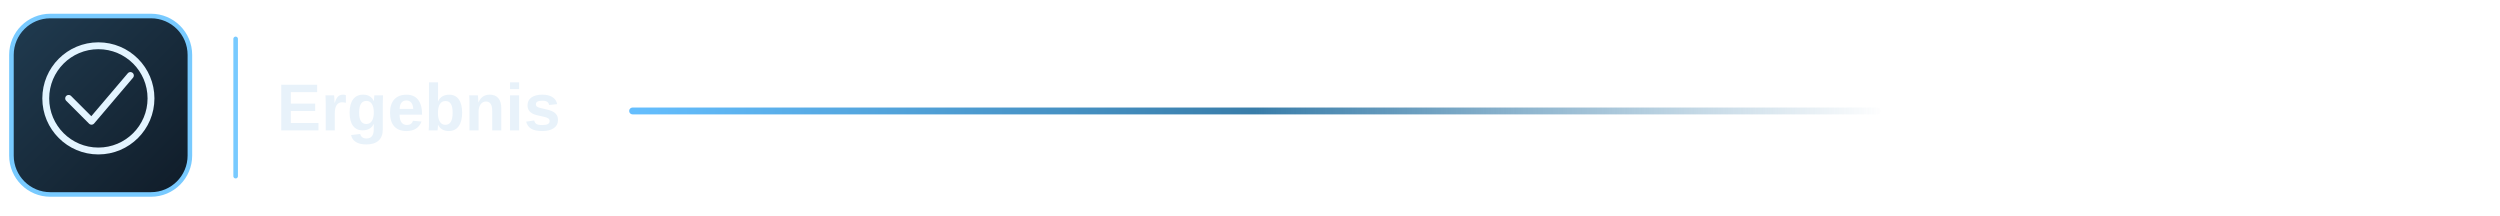
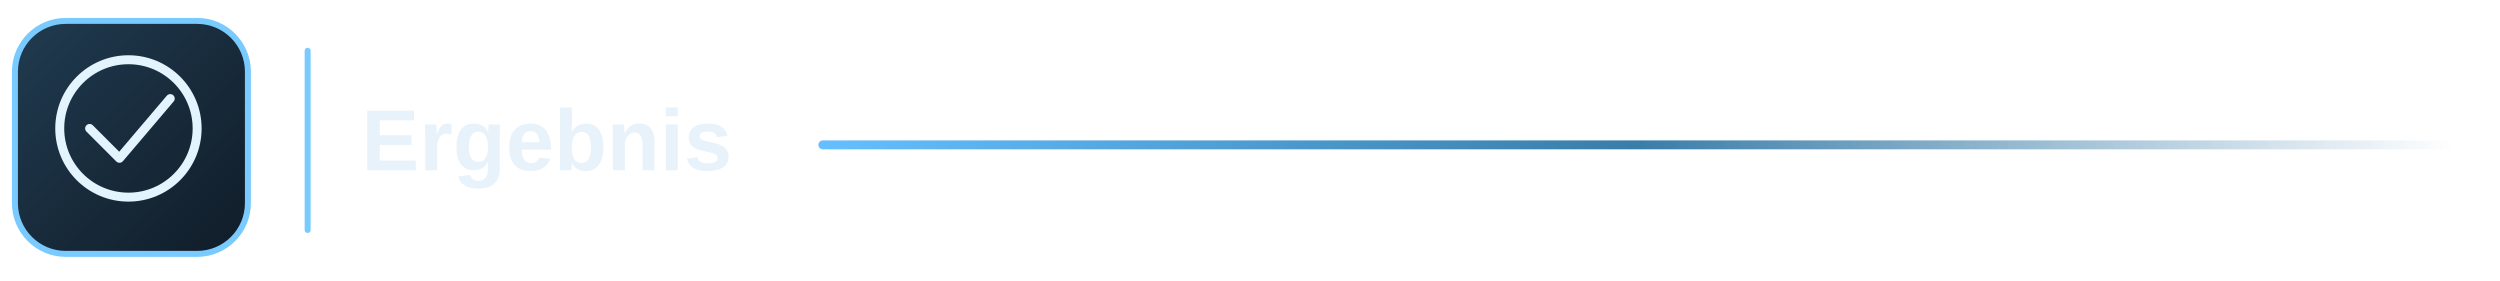
- <svg xmlns="http://www.w3.org/2000/svg" width="837" height="72" viewBox="0 0 837 94" preserveAspectRatio="xMinYMid meet" role="img" aria-label="Ergebnis">
+ <svg xmlns="http://www.w3.org/2000/svg" width="837" height="94" viewBox="0 0 837 94" role="img" aria-label="Ergebnis">
  <defs>
    <linearGradient id="icon-bg" x1="0" y1="0" x2="1" y2="1">
      <stop offset="0%" stop-color="#203b50" />
      <stop offset="100%" stop-color="#101c28" />
    </linearGradient>
    <linearGradient id="heading-line" x1="0" y1="0" x2="1" y2="0">
      <stop offset="0%" stop-color="#65bfff" />
      <stop offset="50%" stop-color="#397da9" />
      <stop offset="100%" stop-color="#397da9" stop-opacity="0" />
    </linearGradient>
  </defs>
  <rect x="5" y="7" width="78" height="78" rx="17" fill="url(#icon-bg)" stroke="#78caff" stroke-width="2" />
  <g fill="none" stroke="#e3f4ff" stroke-width="3" stroke-linecap="round" stroke-linejoin="round">
    <circle cx="43" cy="43" r="23" />
    <path d="M30 43 L40 53 L57 33" />
  </g>
  <path d="M103 17 V77" stroke="#78caff" stroke-width="2" stroke-linecap="round" />
  <text x="121" y="57" fill="#e8f2fa" font-family="Arial, Helvetica, sans-serif" font-size="29.0" font-weight="700">Ergebnis</text>
-   <rect x="275" y="47" width="547" height="3" rx="1.5" fill="url(#heading-line)" />
+   <rect x="274" y="47" width="548" height="3" rx="1.5" fill="url(#heading-line)" />
</svg>
